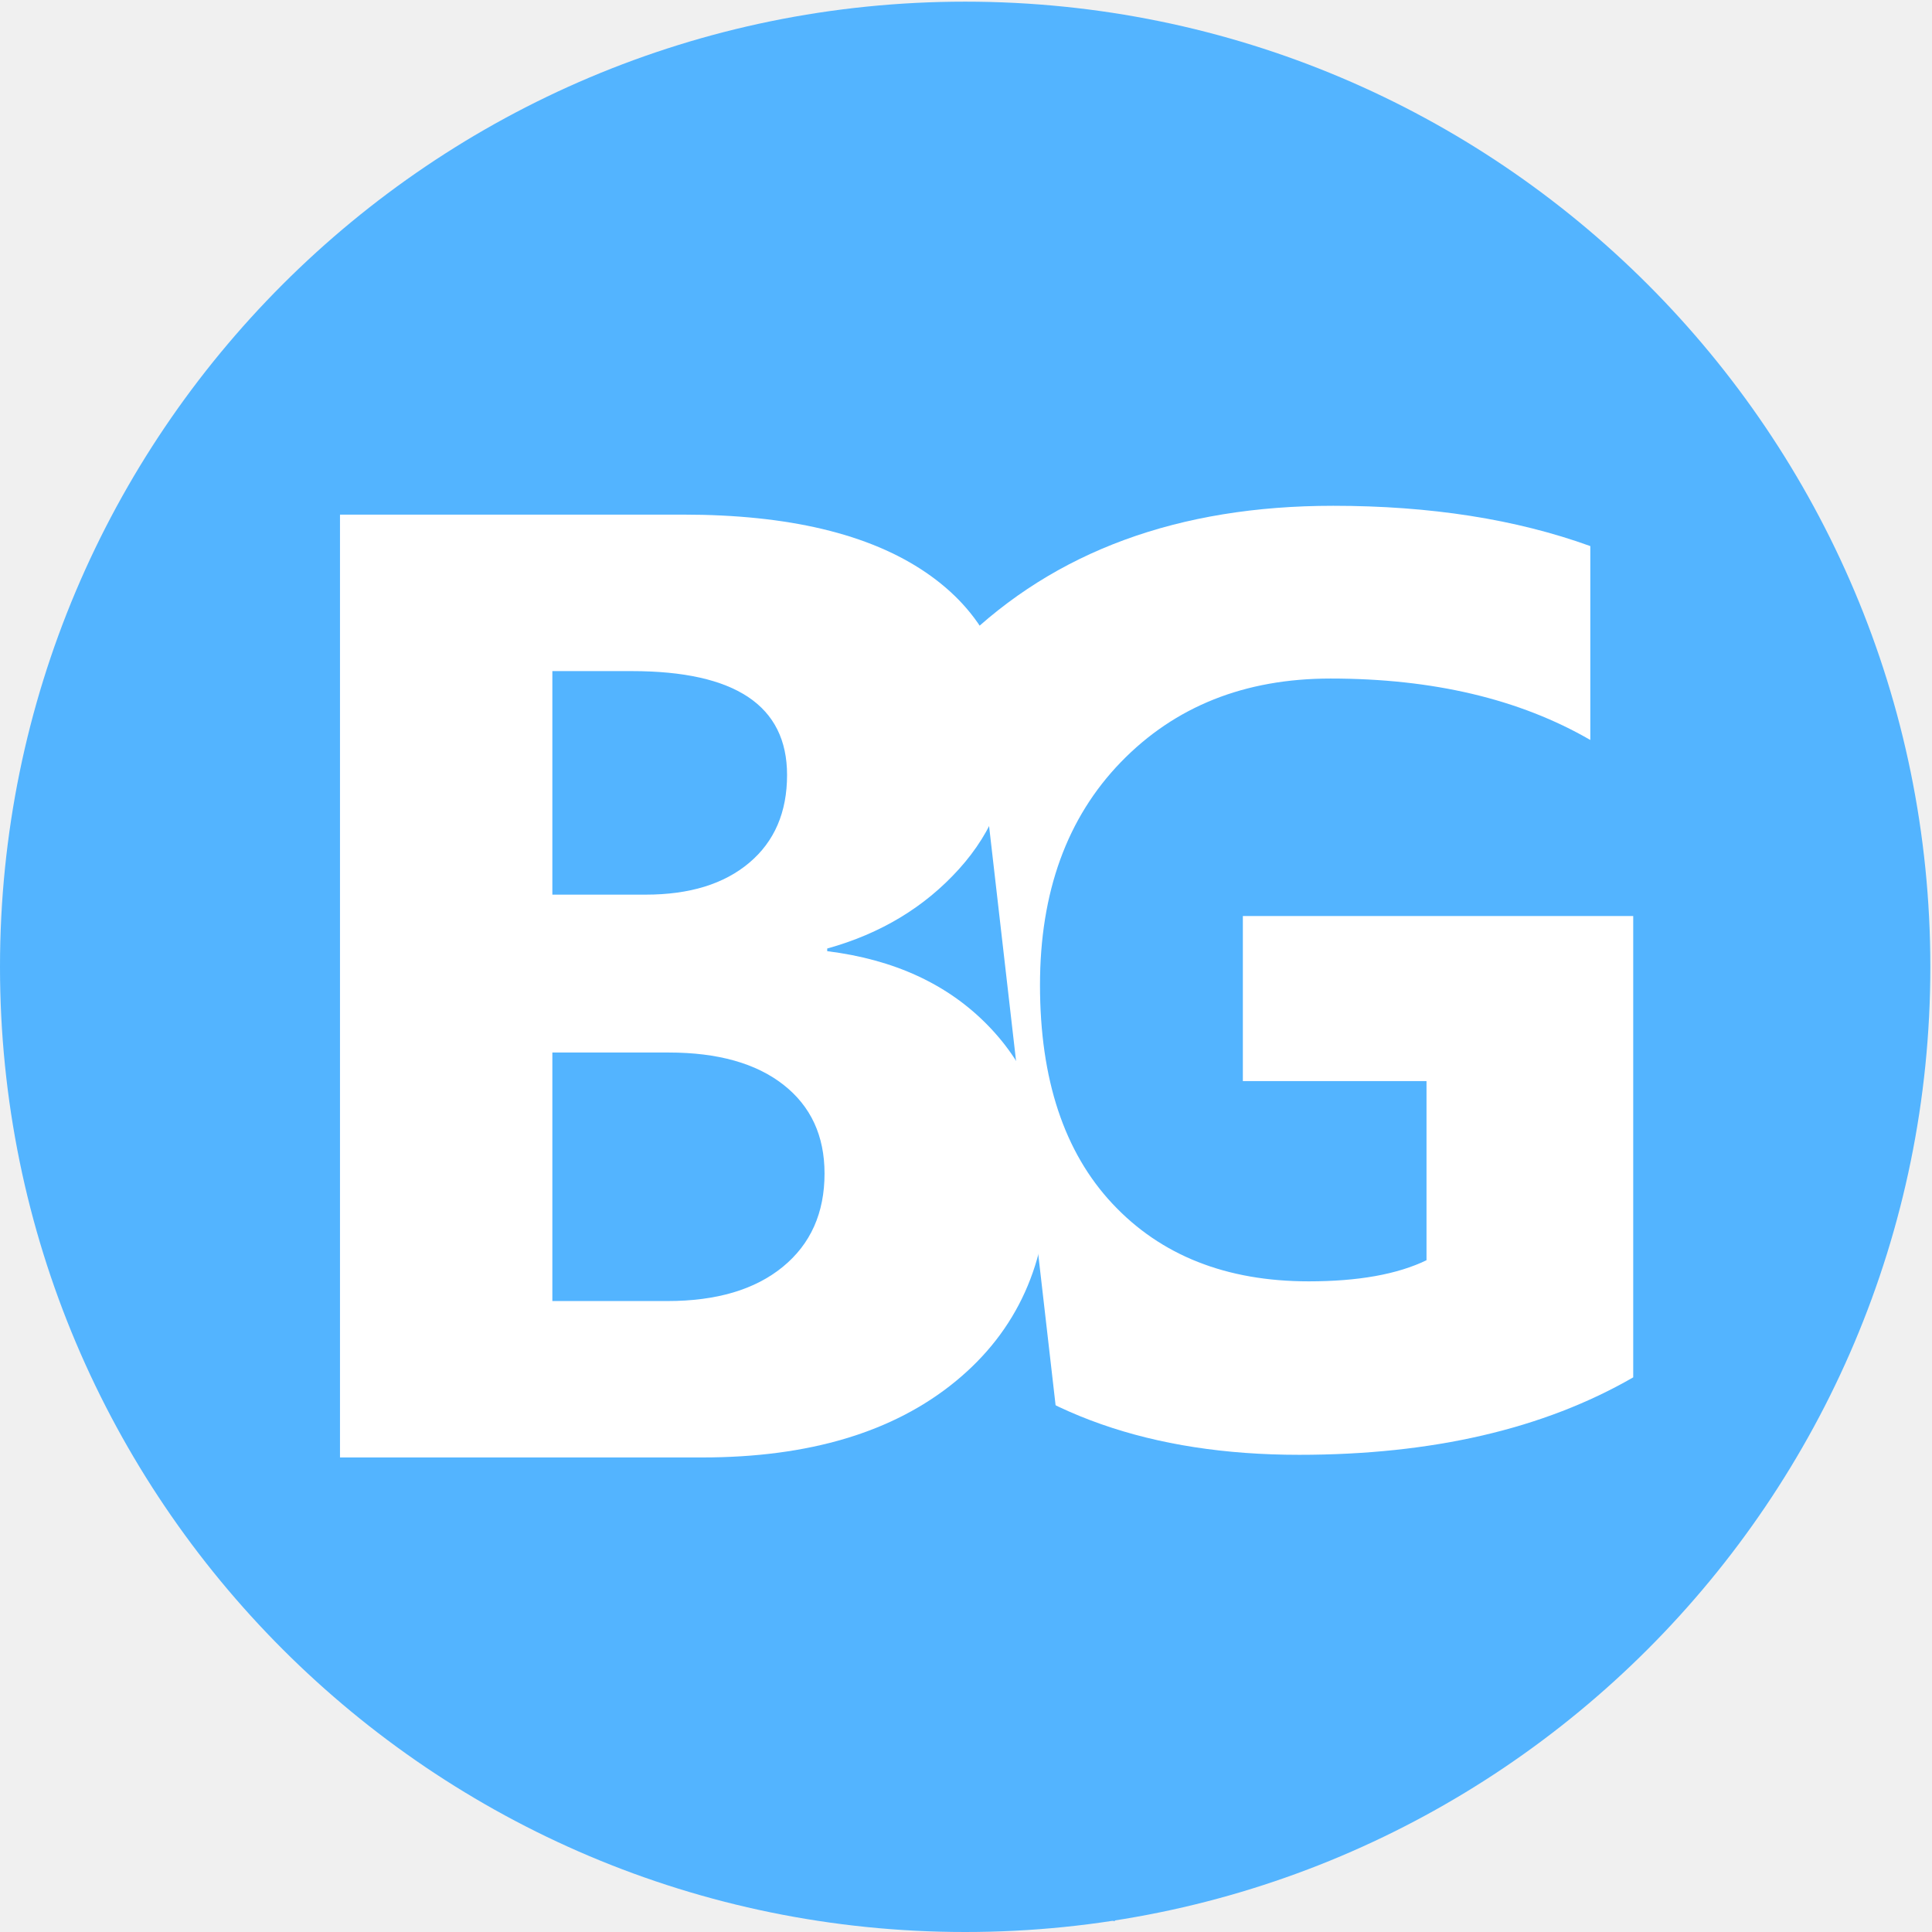
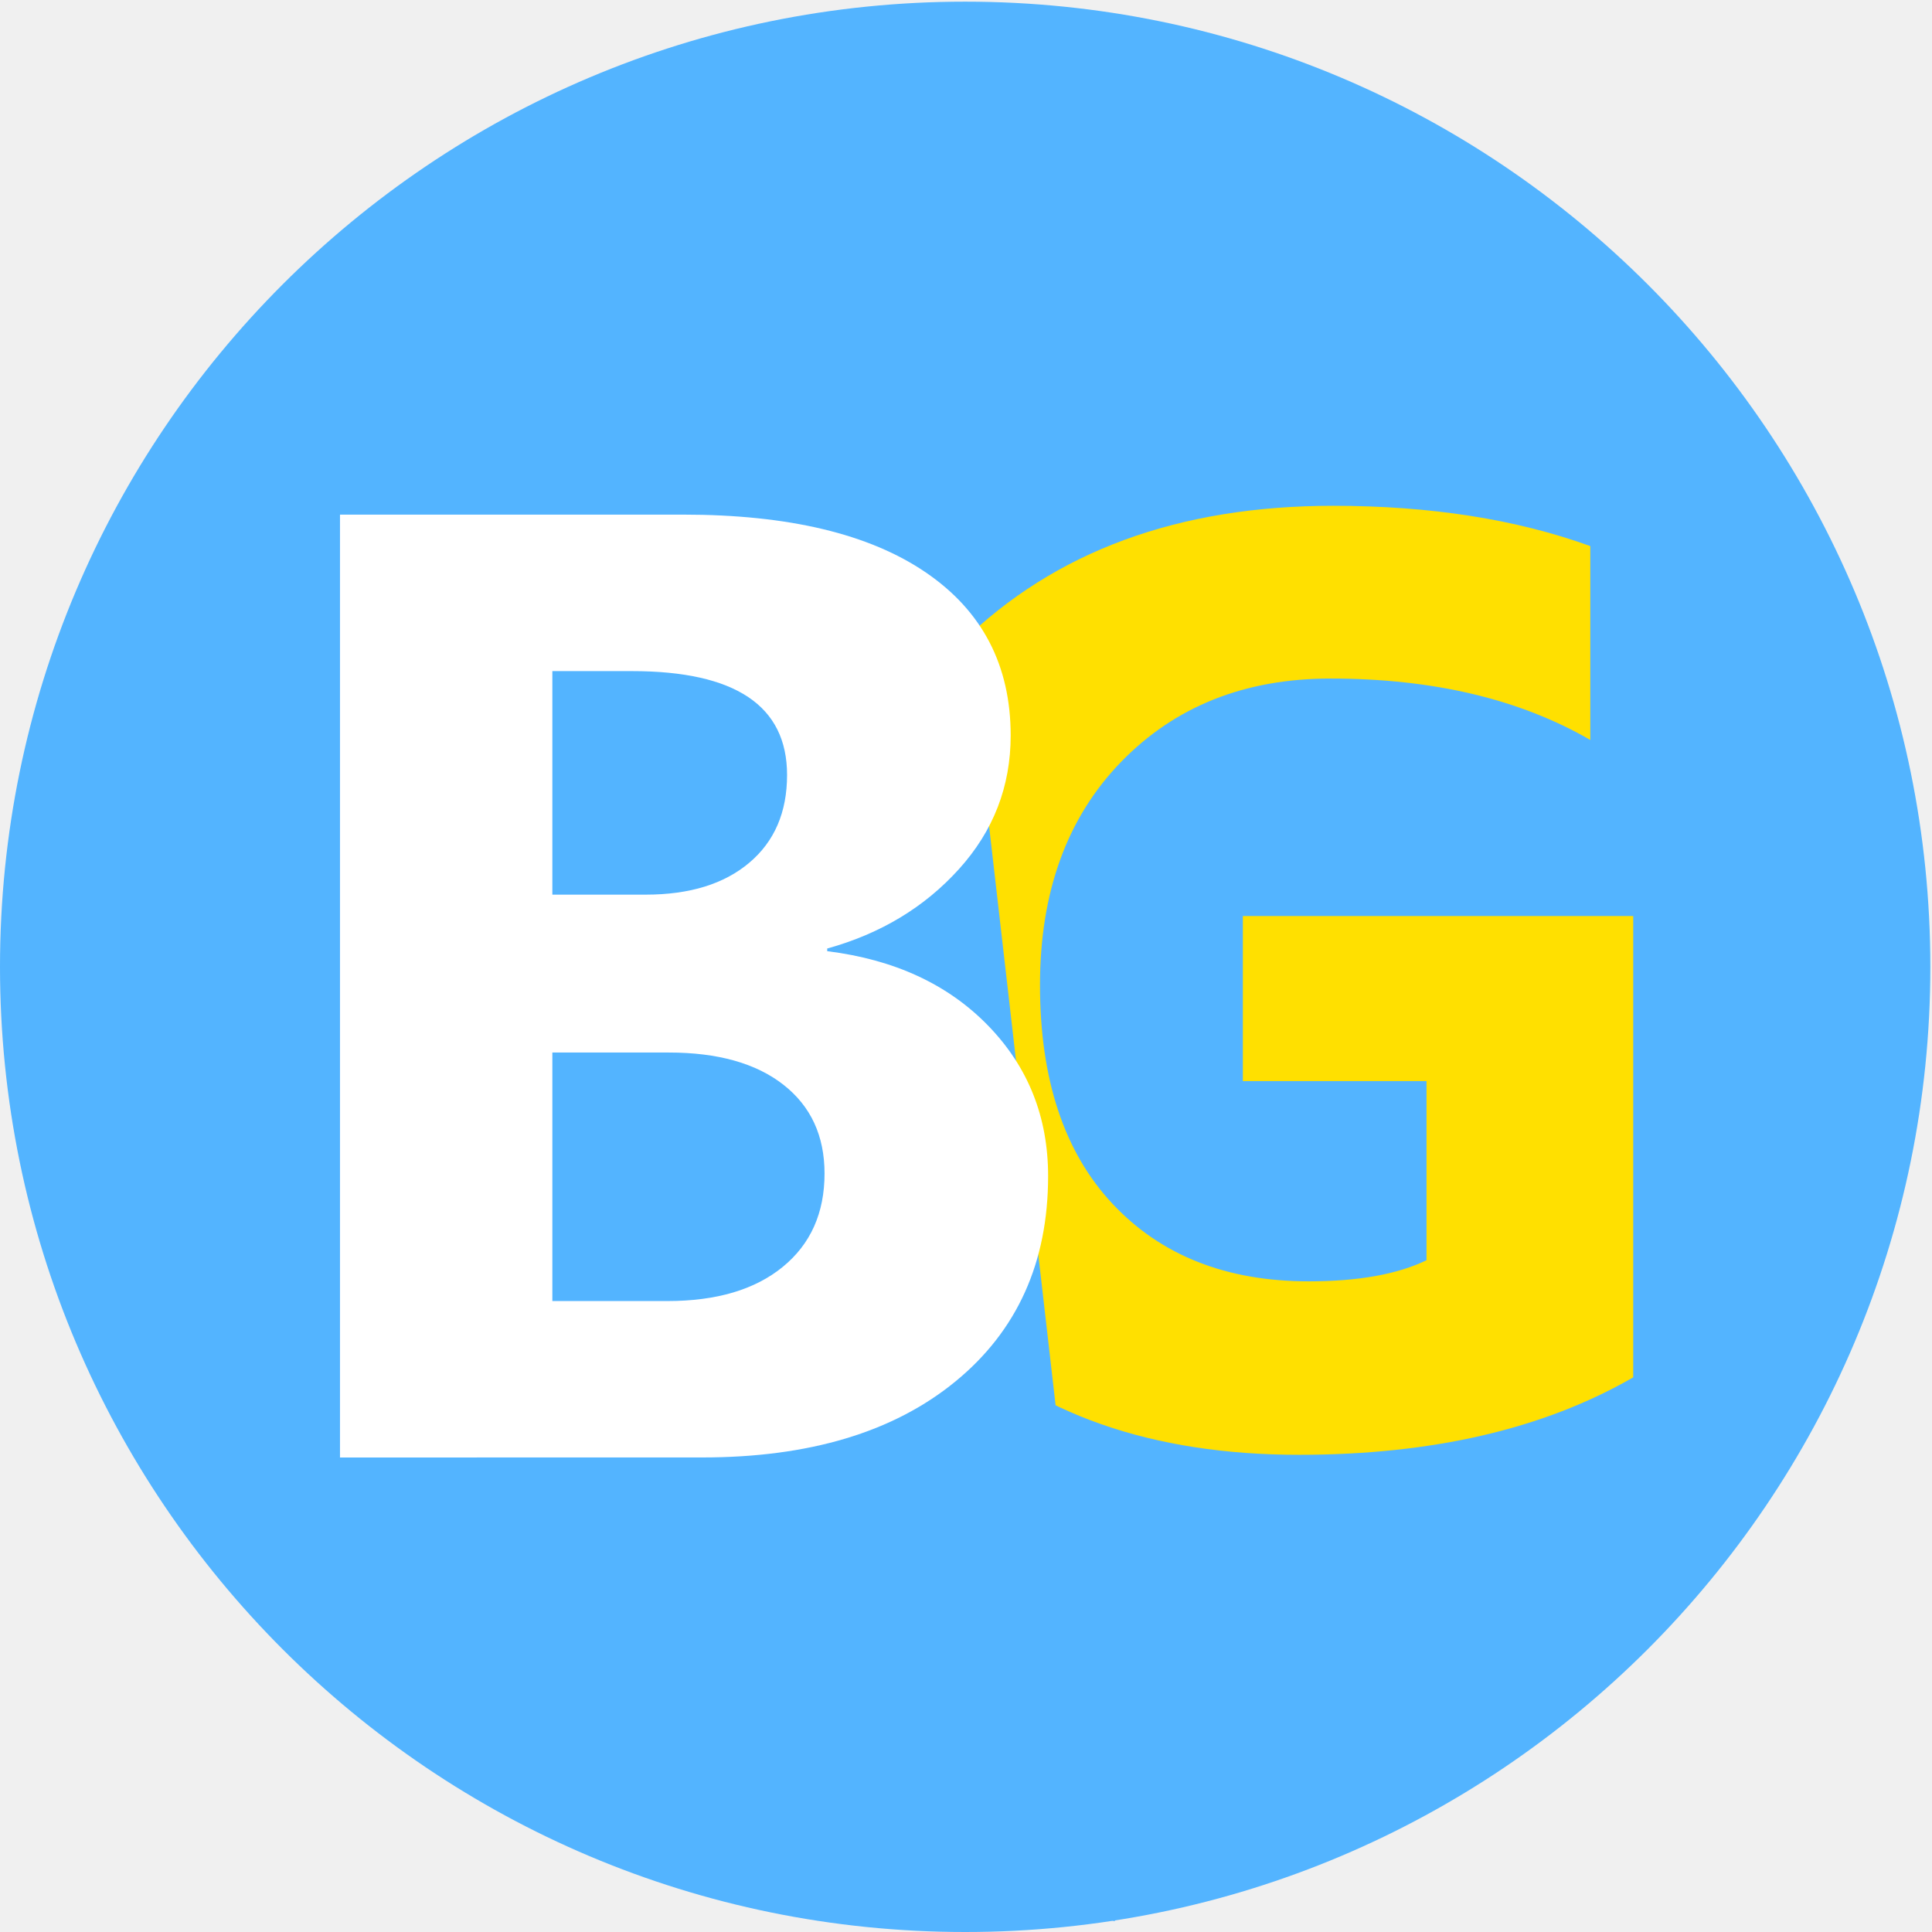
<svg xmlns="http://www.w3.org/2000/svg" version="1.1" id="Layer_1" x="0px" y="0px" viewBox="0 0 512 512" style="enable-background:new 0 0 512 512;" xml:space="preserve">
  <style type="text/css">
+ 	 
	.st0{fill:#53B4FF;}
- 	.st1{fill:#FFFFFF;}
+ 	.st1{fill:#FFE000;}
+ 	.st2{fill:#FFFFFF;}
</style>
  <circle class="st0" cx="255.78" cy="256.22" r="255.78" />
  <g>
-     <path class="st1" d="M432.81,365.02c-23.74,13.68-53.25,20.52-88.52,20.52c-39.12,0-69.96-10.82-92.51-32.48   c-22.55-21.65-33.83-51.47-33.83-89.46c0-38.21,12.32-69.36,36.97-93.44c24.65-24.08,57.43-36.12,98.36-36.12   c25.78,0,48.5,3.56,68.17,10.68v51.38c-18.77-10.85-41.72-16.28-68.85-16.28c-22.72,0-41.24,7.38-55.54,22.13   c-14.3,14.76-21.45,34.46-21.45,59.1c0,24.99,6.41,44.32,19.25,58c12.83,13.68,30.16,20.52,51.98,20.52   c13.11,0,23.52-1.87,31.2-5.6V286.5h-48.67v-43.75h103.45V365.02z" />
+     <path class="st1" d="M432.81,365.02c-23.74,13.68-53.25,20.52-88.52,20.52c-39.12,0-69.96-10.82-92.51-32.48   c-22.55-21.65-33.83-51.47-33.83-89.46c0-38.21,12.32-69.36,36.97-93.44s57.43-36.12,98.36-36.12c25.78,0,48.5,3.56,68.17,10.68   v51.38c-18.77-10.85-41.72-16.28-68.85-16.28c-22.72,0-41.24,7.38-55.54,22.13c-14.3,14.76-21.45,34.46-21.45,59.1   c0,24.99,6.41,44.32,19.25,58c12.83,13.68,30.16,20.52,51.98,20.52c13.11,0,23.52-1.87,31.2-5.6V286.5h-48.67v-43.75h103.45v122.27   H432.81z" />
  </g>
-   <path class="st0" d="M295.45,509.17l-38.05-331.32c0,0-92.98,13.52-154.3,90.39s-56.57,132.3-56.57,132.3l124.42,68.12  L295.45,509.17z" />
+   <path class="st0" d="M295.45,509.17L257.4,177.85c0,0-92.98,13.52-154.3,90.39s-56.57,132.3-56.57,132.3l124.42,68.12L295.45,509.17  z" />
  <g>
-     <path class="st1" d="M90.1,386.25V136.38h90.96c27.88,0,49.31,5.11,64.3,15.33c14.98,10.22,22.48,24.63,22.48,43.21   c0,13.48-4.56,25.27-13.68,35.37c-9.12,10.11-20.76,17.14-34.94,21.08v0.7c17.77,2.21,31.97,8.77,42.6,19.69   c10.63,10.92,15.94,24.22,15.94,39.9c0,22.89-8.19,41.03-24.57,54.45c-16.38,13.42-38.74,20.13-67.08,20.13H90.1z M146.38,177.85   v59.24h24.74c11.62,0,20.76-2.81,27.44-8.45c6.68-5.63,10.02-13.39,10.02-23.26c0-18.35-13.71-27.53-41.12-27.53H146.38z    M146.38,278.92v65.87h30.49c13.01,0,23.2-3.02,30.58-9.06c7.38-6.04,11.06-14.29,11.06-24.74c0-9.99-3.63-17.83-10.89-23.52   c-7.26-5.69-17.4-8.54-30.41-8.54H146.38z" />
+     <path class="st2" d="M90.1,386.25V136.38h90.96c27.88,0,49.31,5.11,64.3,15.33c14.98,10.22,22.48,24.63,22.48,43.21   c0,13.48-4.56,25.27-13.68,35.37c-9.12,10.11-20.76,17.14-34.94,21.08v0.7c17.77,2.21,31.97,8.77,42.6,19.69   s15.94,24.22,15.94,39.9c0,22.89-8.19,41.03-24.57,54.45s-38.74,20.13-67.08,20.13L90.1,386.25L90.1,386.25z M146.38,177.85v59.24   h24.74c11.62,0,20.76-2.81,27.44-8.45c6.68-5.63,10.02-13.39,10.02-23.26c0-18.35-13.71-27.53-41.12-27.53L146.38,177.85   L146.38,177.85z M146.38,278.92v65.87h30.49c13.01,0,23.2-3.02,30.58-9.06s11.06-14.29,11.06-24.74c0-9.99-3.63-17.83-10.89-23.52   s-17.4-8.54-30.41-8.54h-30.83V278.92z" />
  </g>
</svg>
